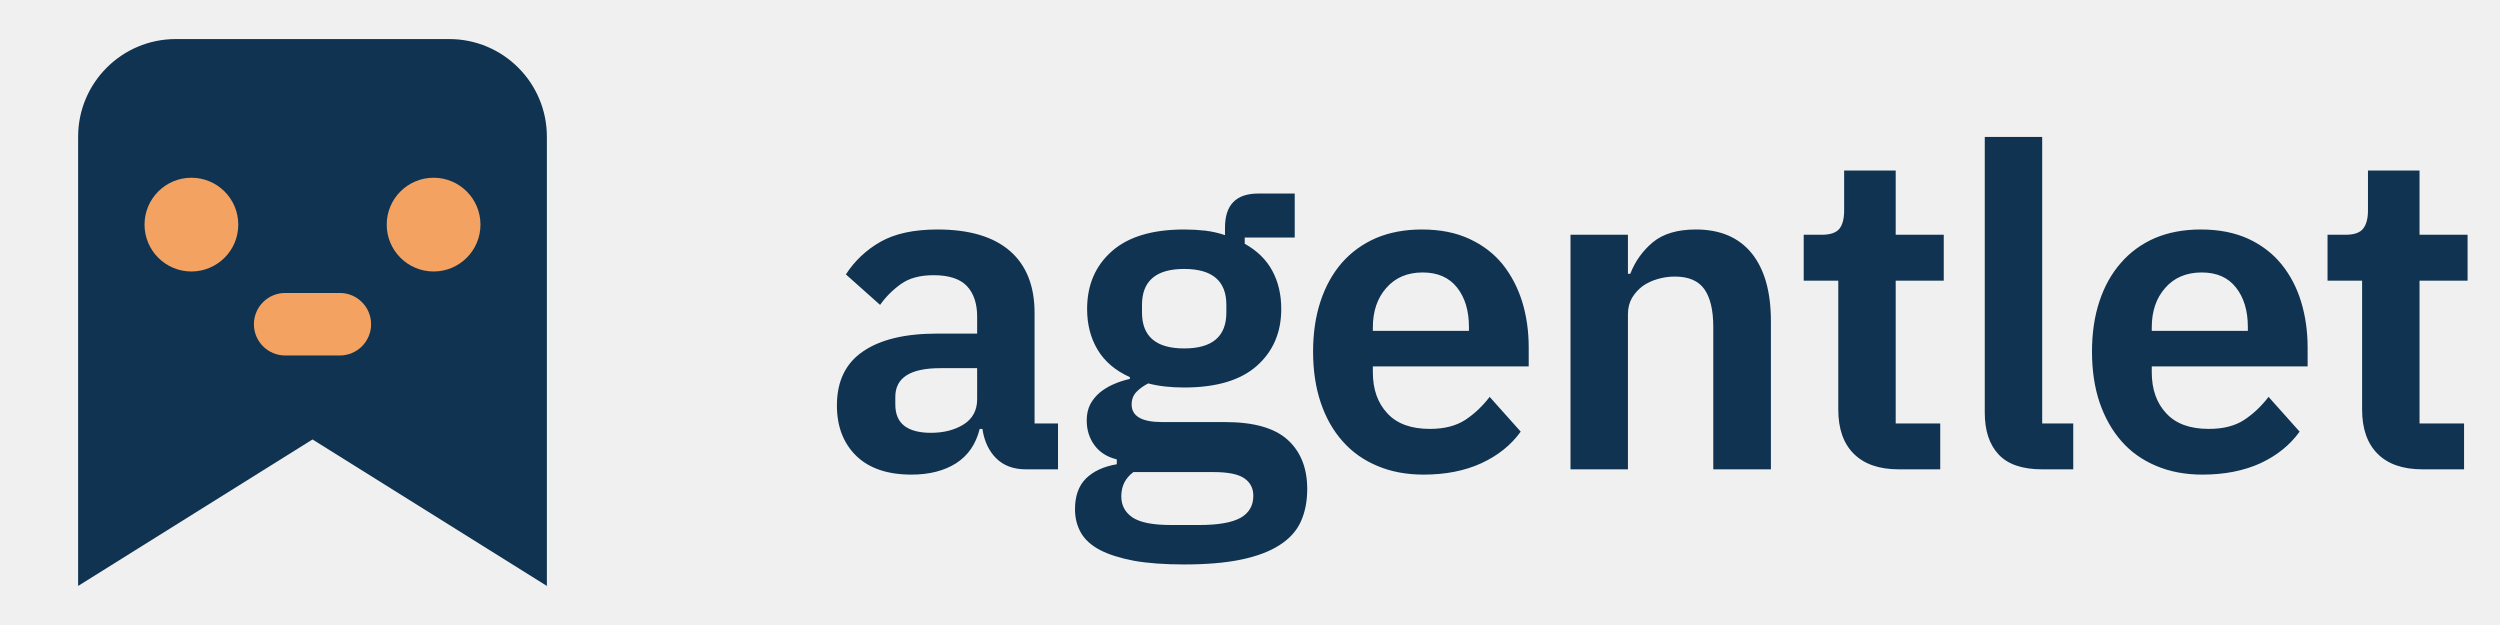
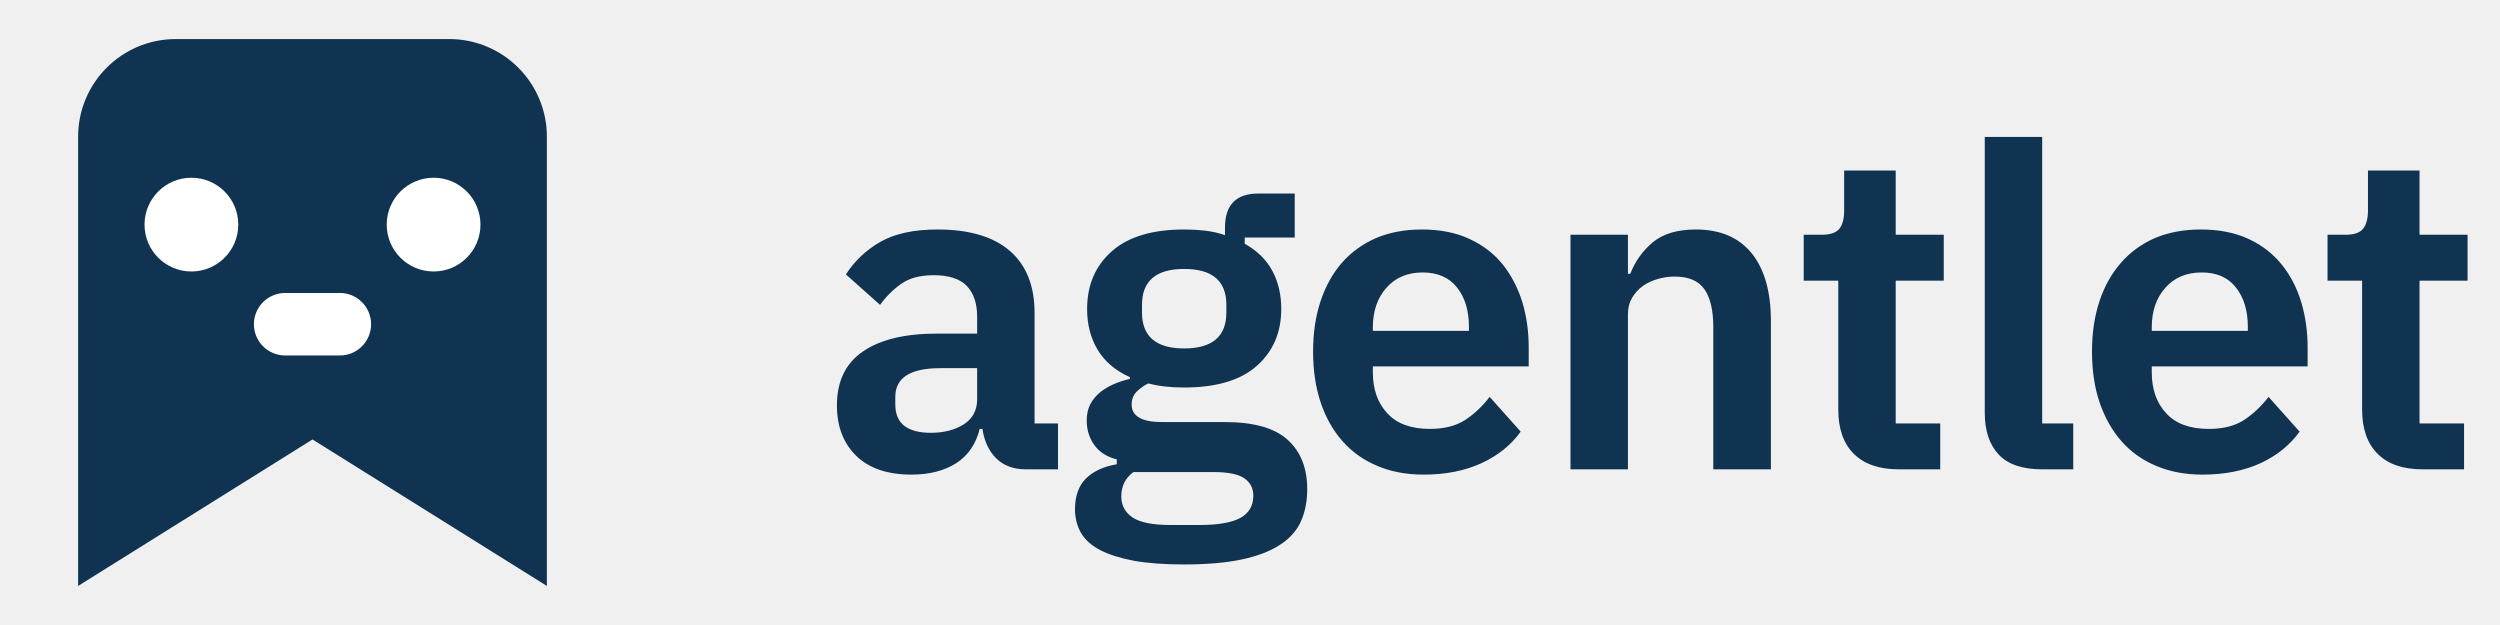
<svg xmlns="http://www.w3.org/2000/svg" viewBox="0 0 128 32" width="512" height="128">
  <path fill="#0f3350" d="M9 2h14a5 5 0 0 1 5 5v23l-12-7.5L4 30V7a5 5 0 0 1 5-5Z" />
-   <path fill="#f4a261" d="M7.4 11.5a2.4 2.4 0 1 0 4.8 0a2.4 2.4 0 1 0 -4.8 0ZM19.8 11.5a2.4 2.4 0 1 0 4.8 0a2.4 2.4 0 1 0 -4.8 0ZM14.6 15h2.8a1.6 1.6 0 0 1 0 3.2h-2.8a1.6 1.6 0 0 1 0-3.2Z" />
+   <path fill="#ffffff" d="M7.4 11.5a2.4 2.4 0 1 0 4.8 0a2.4 2.4 0 1 0 -4.8 0ZM19.8 11.5a2.4 2.4 0 1 0 4.8 0a2.4 2.4 0 1 0 -4.8 0ZM14.6 15h2.8a1.6 1.6 0 0 1 0 3.2h-2.8a1.6 1.6 0 0 1 0-3.2Z" />
  <path fill="#0f3350" d="M54.17 24.03L52.53 24.03Q51.57 24.03 51.00 23.46Q50.44 22.90 50.30 21.96L50.30 21.96L50.16 21.96Q49.87 23.13 48.95 23.72Q48.03 24.30 46.67 24.30L46.67 24.30Q44.83 24.30 43.84 23.34Q42.85 22.37 42.85 20.76L42.85 20.76Q42.85 18.90 44.19 17.99Q45.52 17.08 47.98 17.08L47.98 17.08L50.03 17.08L50.03 16.21Q50.03 15.20 49.50 14.64Q48.97 14.09 47.80 14.09L47.80 14.09Q46.76 14.09 46.13 14.54Q45.50 14.99 45.06 15.61L45.06 15.61L43.31 14.05Q43.98 13.01 45.08 12.38Q46.19 11.75 48.00 11.75L48.00 11.75Q50.44 11.75 51.71 12.85Q52.97 13.95 52.97 16.02L52.97 16.02L52.97 21.68L54.17 21.68L54.17 24.03ZM47.66 22.16L47.66 22.16Q48.65 22.16 49.34 21.73Q50.03 21.29 50.03 20.44L50.03 20.44L50.03 18.85L48.14 18.85Q45.84 18.85 45.84 20.32L45.84 20.32L45.84 20.71Q45.84 21.45 46.31 21.81Q46.78 22.16 47.66 22.16ZM66.93 25.04L66.93 25.04Q66.93 25.98 66.60 26.71Q66.27 27.43 65.51 27.91Q64.75 28.40 63.55 28.65Q62.35 28.90 60.63 28.90L60.63 28.90Q59.11 28.90 58.05 28.71Q57.00 28.51 56.32 28.16Q55.64 27.80 55.34 27.27Q55.04 26.74 55.04 26.07L55.04 26.07Q55.04 25.06 55.60 24.50Q56.17 23.94 57.18 23.77L57.18 23.77L57.18 23.52Q56.44 23.34 56.04 22.80Q55.64 22.26 55.64 21.52L55.64 21.52Q55.64 21.06 55.82 20.70Q56.01 20.35 56.32 20.09Q56.63 19.84 57.02 19.67Q57.41 19.50 57.85 19.40L57.85 19.40L57.85 19.31Q56.74 18.81 56.20 17.91Q55.66 17.01 55.66 15.82L55.66 15.82Q55.66 13.98 56.93 12.86Q58.19 11.75 60.63 11.75L60.63 11.75Q61.18 11.75 61.72 11.81Q62.26 11.88 62.72 12.04L62.72 12.04L62.72 11.65Q62.72 9.91 64.42 9.91L64.42 9.91L66.29 9.91L66.29 12.16L63.73 12.16L63.73 12.48Q64.68 13.01 65.14 13.86Q65.60 14.71 65.60 15.82L65.60 15.82Q65.60 17.63 64.34 18.74Q63.09 19.84 60.63 19.84L60.63 19.84Q59.57 19.84 58.79 19.63L58.79 19.63Q58.45 19.80 58.19 20.06Q57.94 20.32 57.94 20.71L57.94 20.71Q57.94 21.61 59.50 21.61L59.50 21.61L62.72 21.61Q64.93 21.61 65.93 22.52Q66.93 23.43 66.93 25.04ZM64.17 25.38L64.17 25.38Q64.17 24.81 63.71 24.49Q63.25 24.17 62.13 24.17L62.13 24.17L58.03 24.17Q57.41 24.63 57.41 25.41L57.41 25.41Q57.41 26.10 57.98 26.49Q58.56 26.88 59.94 26.88L59.94 26.88L61.41 26.88Q62.86 26.88 63.52 26.51Q64.17 26.14 64.17 25.38ZM60.63 17.84L60.63 17.84Q62.79 17.84 62.79 16L62.79 16L62.79 15.61Q62.79 13.77 60.63 13.77L60.63 13.77Q58.47 13.77 58.47 15.61L58.47 15.61L58.47 16Q58.47 17.84 60.63 17.84ZM72.89 24.30L72.89 24.30Q71.56 24.30 70.51 23.85Q69.46 23.41 68.74 22.59Q68.01 21.77 67.62 20.61Q67.23 19.45 67.23 18.00L67.23 18.00Q67.23 16.58 67.61 15.43Q67.99 14.28 68.70 13.46Q69.42 12.64 70.45 12.19Q71.49 11.75 72.80 11.75L72.80 11.75Q74.20 11.75 75.23 12.23Q76.27 12.71 76.94 13.54Q77.60 14.37 77.94 15.46Q78.27 16.55 78.27 17.79L78.27 17.79L78.27 18.76L70.29 18.76L70.29 19.06Q70.29 20.37 71.03 21.16Q71.76 21.96 73.21 21.96L73.21 21.96Q74.31 21.96 75.02 21.50Q75.72 21.04 76.27 20.32L76.27 20.32L77.86 22.10Q77.12 23.13 75.84 23.72Q74.57 24.30 72.89 24.30ZM72.84 13.95L72.84 13.95Q71.67 13.95 70.98 14.74Q70.29 15.52 70.29 16.76L70.29 16.76L70.29 16.94L75.21 16.94L75.21 16.74Q75.21 15.49 74.60 14.72Q73.99 13.95 72.84 13.95ZM83.35 24.03L80.41 24.03L80.41 12.02L83.35 12.02L83.35 14.02L83.47 14.02Q83.84 13.06 84.63 12.40Q85.42 11.75 86.83 11.75L86.83 11.75Q88.69 11.75 89.68 12.96Q90.67 14.18 90.67 16.44L90.67 16.44L90.67 24.03L87.72 24.03L87.72 16.74Q87.72 15.45 87.26 14.80Q86.80 14.16 85.75 14.16L85.75 14.16Q85.29 14.16 84.86 14.29Q84.44 14.41 84.10 14.65Q83.77 14.90 83.56 15.25Q83.35 15.61 83.35 16.09L83.35 16.09L83.35 24.03ZM99.34 24.03L97.22 24.03Q95.71 24.03 94.91 23.23Q94.12 22.44 94.12 20.97L94.12 20.97L94.12 14.37L92.35 14.37L92.35 12.02L93.27 12.02Q93.93 12.02 94.18 11.71Q94.42 11.40 94.42 10.78L94.42 10.78L94.42 8.73L97.06 8.73L97.06 12.02L99.52 12.02L99.52 14.37L97.06 14.37L97.06 21.68L99.34 21.68L99.34 24.03ZM106.15 24.03L104.56 24.03Q103.04 24.03 102.33 23.27Q101.62 22.51 101.62 21.13L101.62 21.13L101.62 7.01L104.56 7.01L104.56 21.68L106.15 21.68L106.15 24.03ZM112.77 24.30L112.77 24.30Q111.44 24.30 110.39 23.85Q109.34 23.41 108.62 22.59Q107.90 21.77 107.50 20.61Q107.11 19.45 107.11 18.00L107.11 18.00Q107.11 16.58 107.49 15.43Q107.87 14.28 108.59 13.46Q109.30 12.64 110.33 12.19Q111.37 11.75 112.68 11.75L112.68 11.75Q114.08 11.75 115.12 12.23Q116.15 12.71 116.82 13.54Q117.49 14.37 117.82 15.46Q118.15 16.55 118.15 17.79L118.15 17.79L118.15 18.76L110.17 18.76L110.17 19.06Q110.17 20.37 110.91 21.16Q111.64 21.96 113.09 21.96L113.09 21.96Q114.20 21.96 114.90 21.50Q115.60 21.04 116.15 20.32L116.15 20.32L117.74 22.10Q117.00 23.13 115.73 23.72Q114.45 24.30 112.77 24.30ZM112.73 13.95L112.73 13.95Q111.55 13.95 110.86 14.74Q110.17 15.52 110.17 16.76L110.17 16.76L110.17 16.94L115.09 16.94L115.09 16.74Q115.09 15.49 114.48 14.72Q113.88 13.95 112.73 13.95ZM126.16 24.03L124.04 24.03Q122.52 24.03 121.73 23.23Q120.94 22.44 120.94 20.97L120.94 20.97L120.94 14.37L119.17 14.37L119.17 12.02L120.09 12.02Q120.75 12.02 120.99 11.71Q121.24 11.40 121.24 10.78L121.24 10.78L121.24 8.73L123.88 8.73L123.88 12.02L126.34 12.02L126.34 14.37L123.88 14.37L123.88 21.68L126.16 21.68L126.16 24.03Z" />
</svg>
